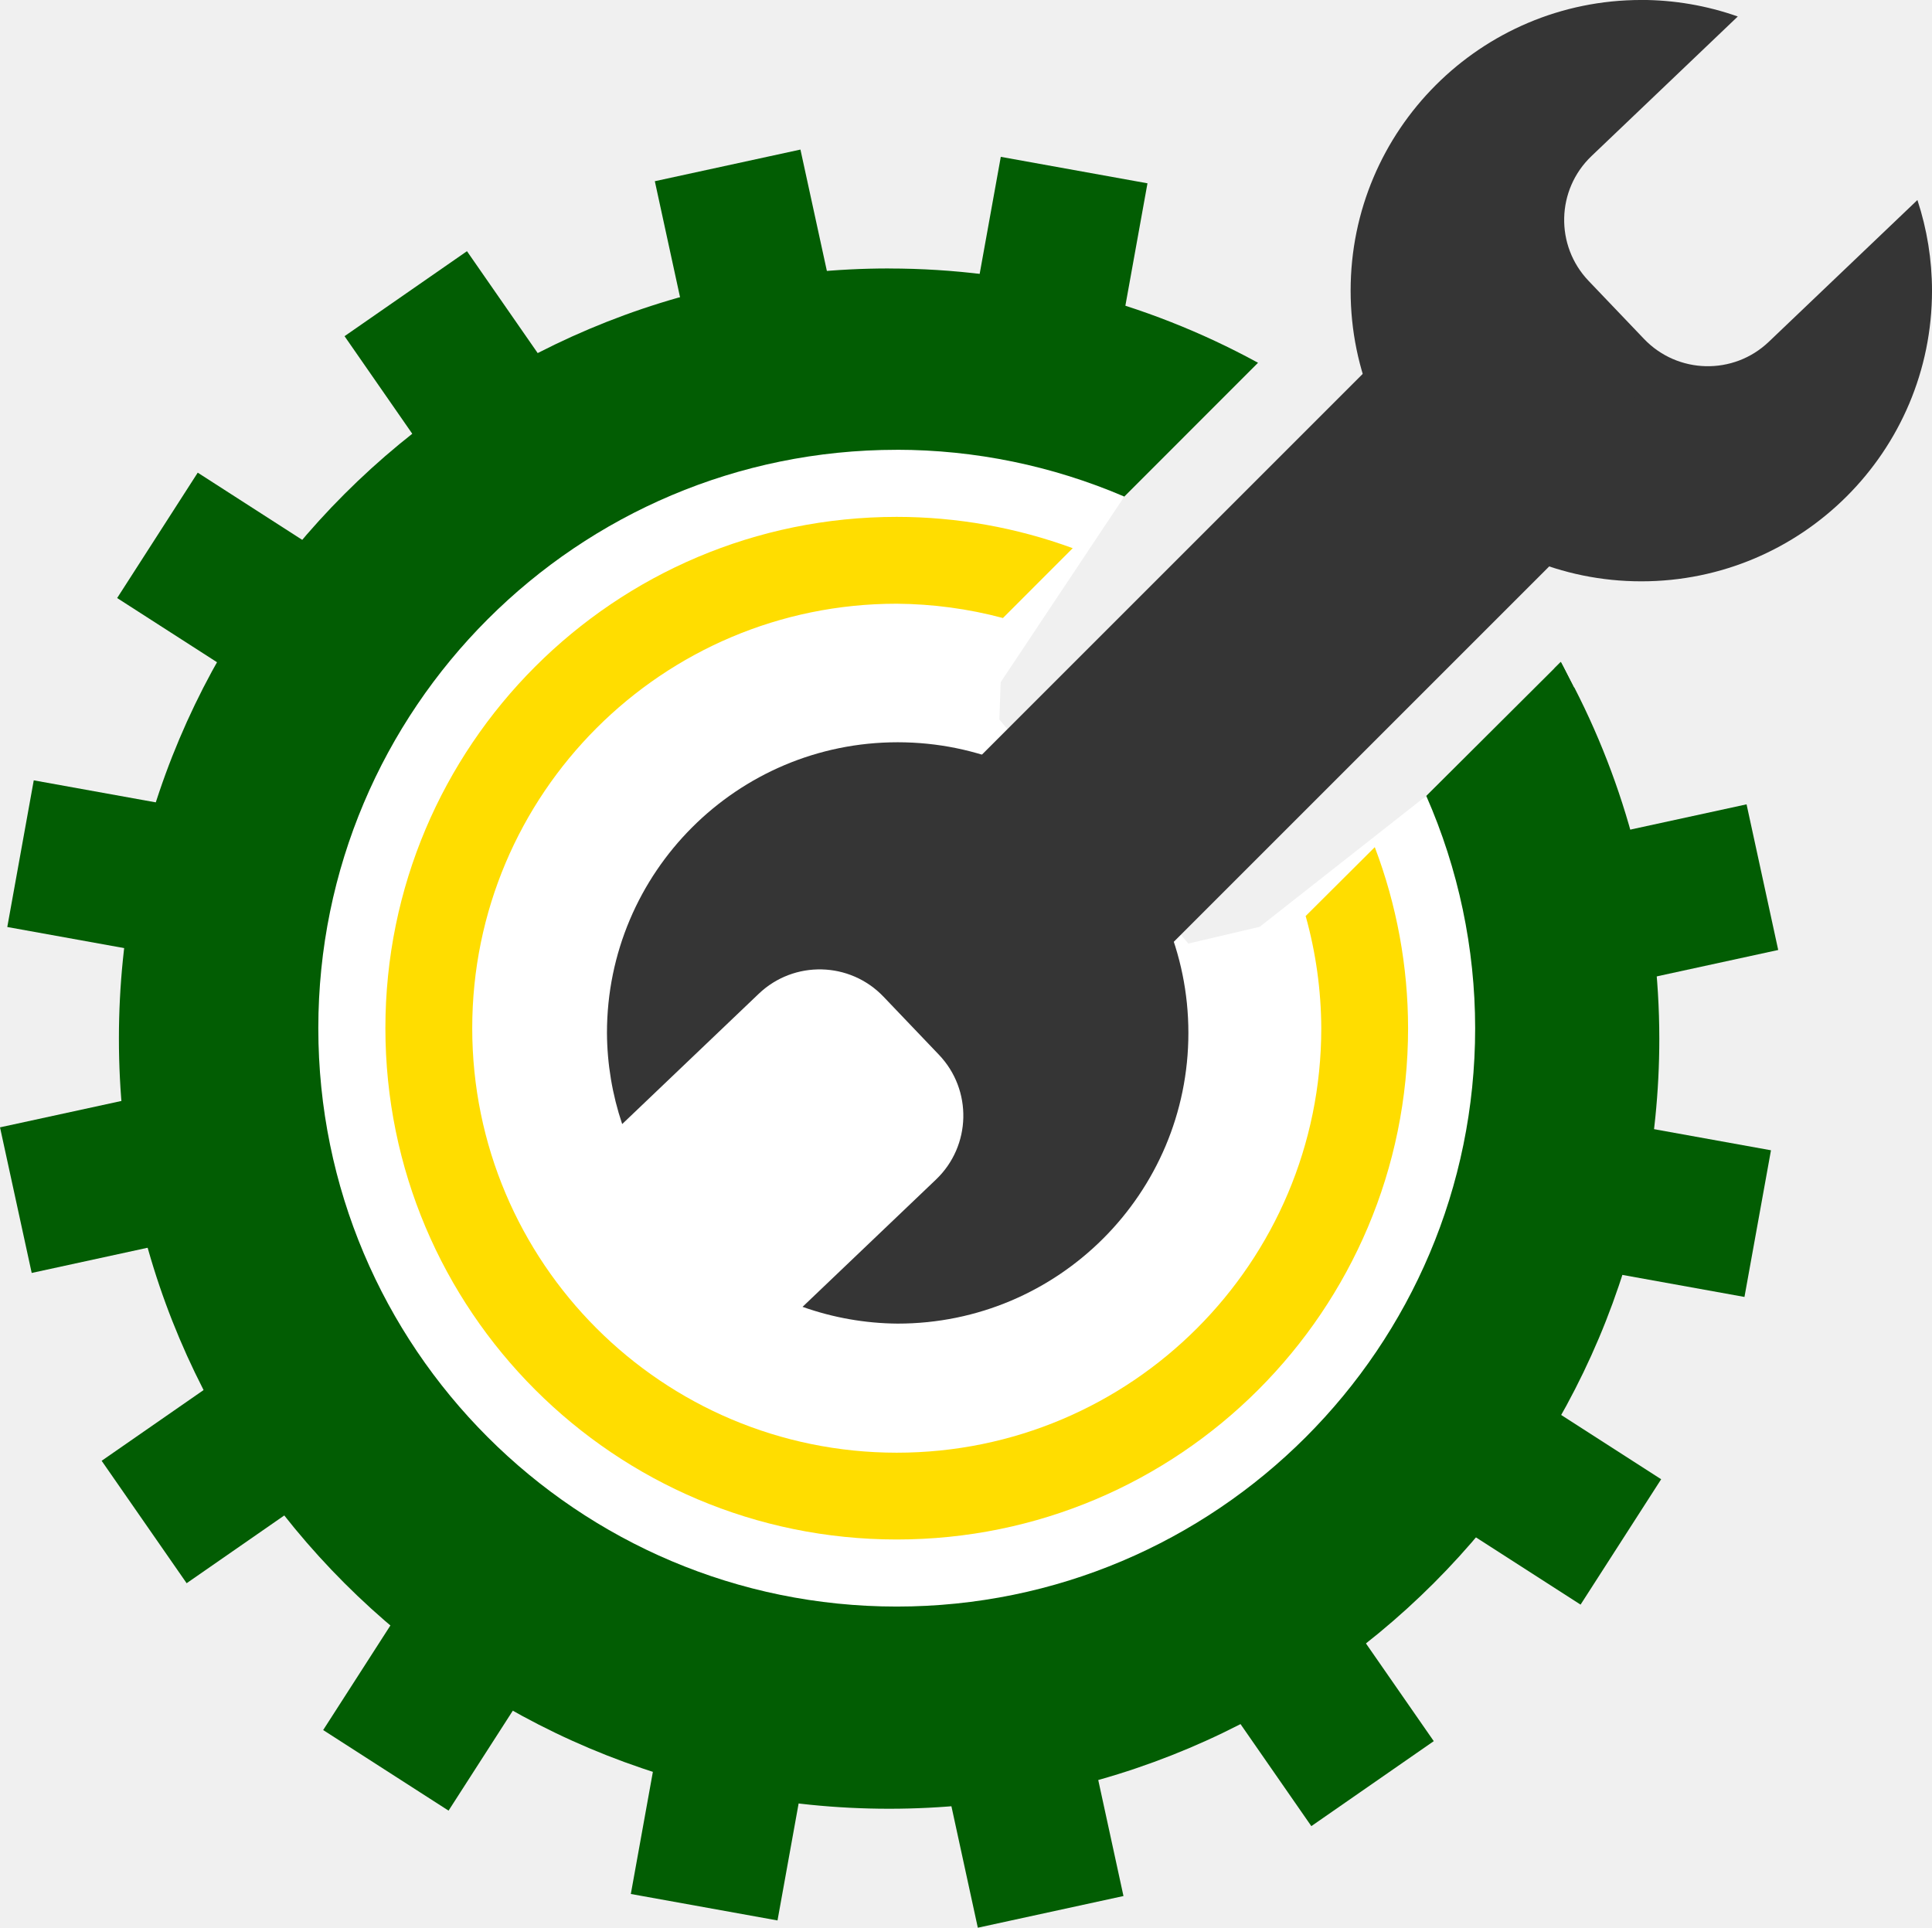
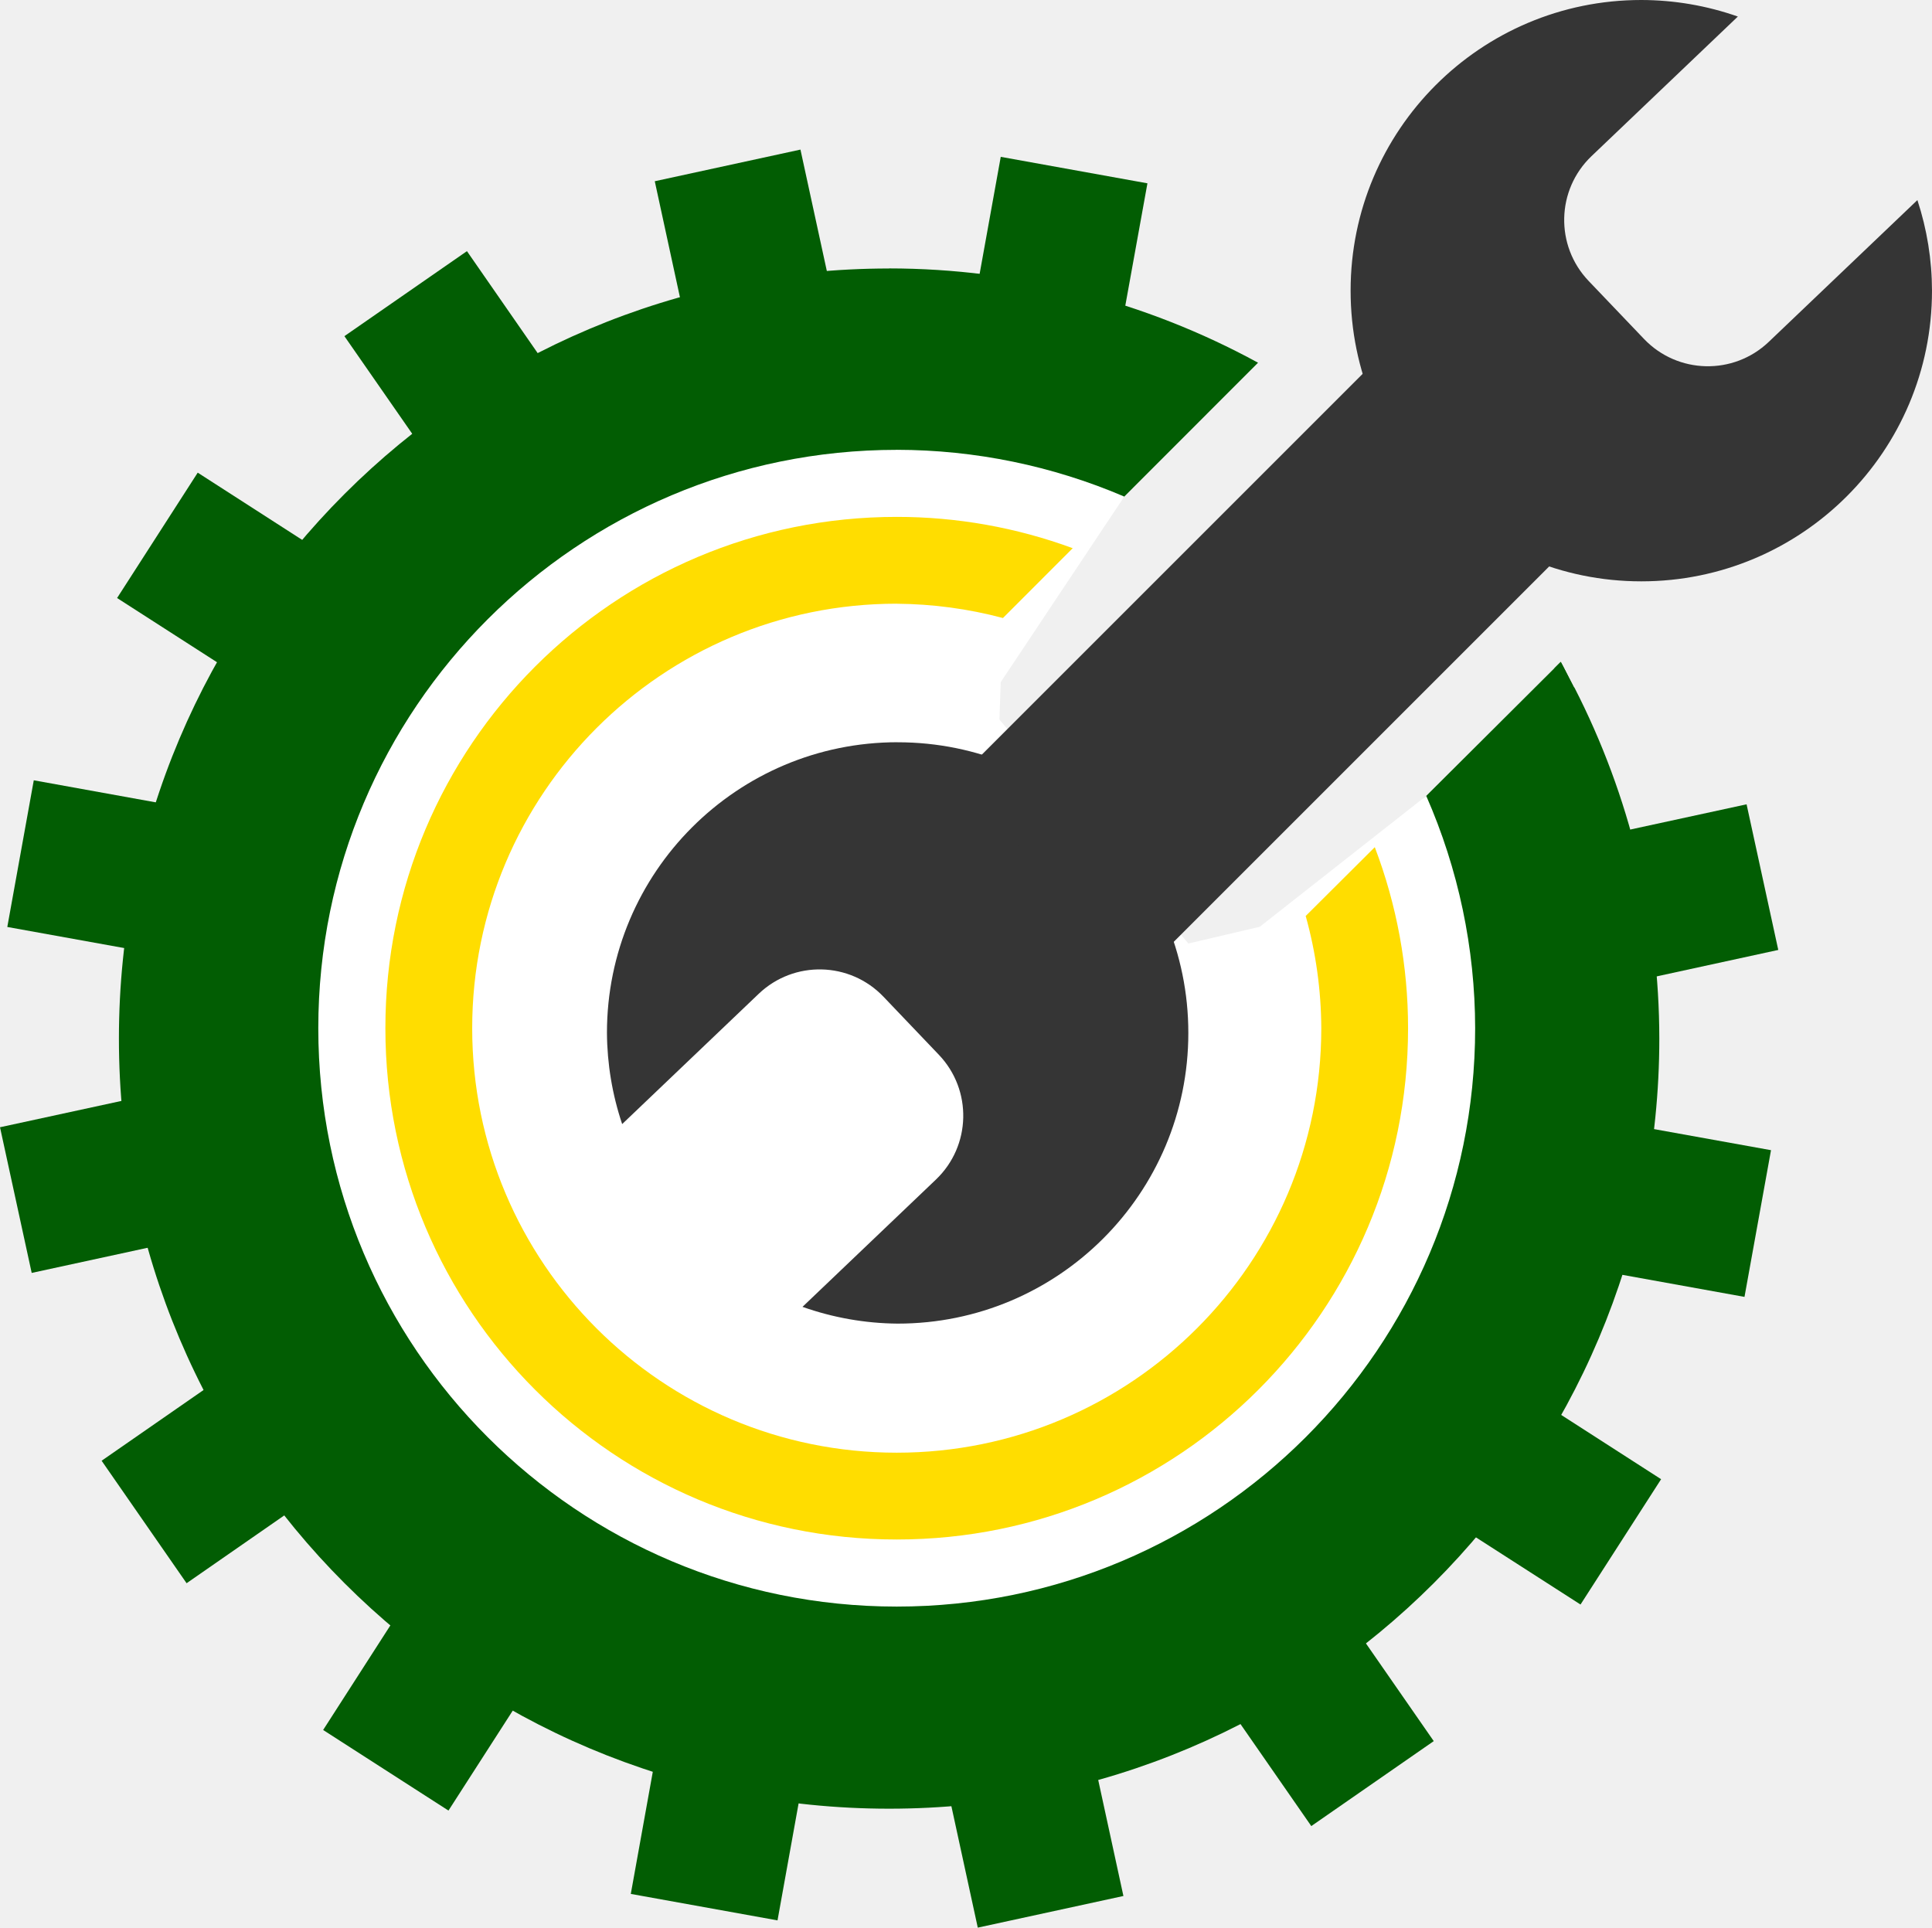
- <svg xmlns="http://www.w3.org/2000/svg" width="46.337mm" height="46.236mm" viewBox="0 0 46.337 46.236" version="1.1" id="svg1">
-   <defs id="defs1" />
-   <g id="layer1">
-     <g id="g3-0" style="display:inline;fill:#ffffff;fill-opacity:1" transform="matrix(0.9856977,0,0,0.9856977,-80.42572,-147.1849)">
-       <path id="path2-3" style="display:inline;fill:#025d03;fill-opacity:1;stroke-width:0.491" d="m 103.226,155.853 a 18.74,18.74 0 0 0 -18.74,18.741 18.74,18.74 0 0 0 18.74,18.74 18.74,18.74 0 0 0 18.741,-18.74 18.74,18.74 0 0 0 -2.067,-8.543 l -0.008,0.003 -0.263,-0.513 a 18.74,18.74 0 0 0 -0.063,-0.11 l -9.06,9.025 -7.082,-7.523 8.779,-8.785 a 18.74,18.74 0 0 0 -8.977,-2.294 z" />
-       <path id="rect3-4" style="display:inline;fill:#025d03;fill-opacity:1;stroke-width:0.132" d="m 101.069,152.96 -3.543,0.77 0.671,3.087 3.544,-0.771 z m 4.875,0.177 -0.561,3.108 3.569,0.644 0.561,-3.108 z m -12.989,2.296 -2.979,2.068 1.801,2.595 2.979,-2.068 z m -6.551,5.389 -1.961,3.051 2.657,1.708 1.961,-3.05 z m 33.168,4.604 -0.155,0.155 0.376,0.542 0.1,-0.069 z m -37.158,2.883 -0.644,3.569 3.108,0.561 0.644,-3.569 z m 41.676,0.584 -3.087,0.671 0.771,3.544 3.086,-0.671 z m -39.41,7.189 -3.087,0.671 0.771,3.543 3.086,-0.671 z m 36.896,0.668 -0.645,3.569 3.108,0.561 0.645,-3.569 z m -34.915,6.316 -2.595,1.801 2.068,2.979 2.595,-1.801 z m 32.694,0.542 -1.961,3.051 2.657,1.708 1.961,-3.051 z m -28.191,5.154 -1.708,2.657 3.051,1.961 1.708,-2.657 z m 23.514,0.332 -2.979,2.068 1.801,2.595 2.979,-2.068 z m -17.175,3.206 -0.561,3.108 3.569,0.644 0.561,-3.108 z m 10.755,0.072 -3.544,0.77 0.671,3.087 3.544,-0.771 z" />
-       <path id="circle3-9" style="display:inline;stroke-width:0.18" d="m 103.412,160.266 c -7.773,10e-6 -14.074,6.301 -14.074,14.074 9e-6,7.773 6.301,14.074 14.074,14.074 7.773,-1e-5 14.074,-6.301 14.074,-14.074 -0.001,-1.946 -0.406,-3.871 -1.19,-5.653 l -5.789,4.552 -4.933,-6.767 3.375,-5.068 c -1.75,-0.75 -3.633,-1.138 -5.537,-1.139 z" />
-       <path id="circle4-1" style="display:inline;fill:#ffdd00;fill-opacity:1;stroke-width:0.159" d="m 103.412,161.898 a 12.442,12.442 0 0 0 -12.442,12.442 12.442,12.442 0 0 0 12.442,12.442 12.442,12.442 0 0 0 12.442,-12.442 12.442,12.442 0 0 0 -0.81,-4.405 l -4.537,4.52 -7.082,-7.523 4.269,-4.272 a 12.442,12.442 0 0 0 -4.282,-0.762 z" />
-       <path id="circle5-7" style="display:inline;stroke-width:0.132" d="m 103.412,164.011 c -5.704,1.6e-4 -10.329,4.625 -10.329,10.329 -1.38e-4,5.705 4.624,10.329 10.329,10.33 5.705,1.4e-4 10.33,-4.625 10.33,-10.33 -0.004,-0.923 -0.132,-1.841 -0.38,-2.729 l -2.855,0.67 -4.598,-5.452 0.087,-2.47 c -0.843,-0.225 -1.712,-0.341 -2.585,-0.348 z" />
-       <g id="g6-5" style="display:inline" transform="matrix(1.01451,0,0,1.01451,-1.927576,-2.396778)">
-         <path id="path6-9" style="display:inline;fill:#353535;fill-opacity:1;stroke-width:0.187" d="m 121.691,149.547 a 6.972,6.972 0 0 0 -6.972,6.972 6.972,6.972 0 0 0 6.972,6.972 6.972,6.972 0 0 0 6.972,-6.972 6.972,6.972 0 0 0 -0.35,-2.174 l -3.565,3.401 a 2.117,2.117 0 0 1 -2.993,-0.07 l -1.329,-1.392 a 2.117,2.117 0 0 1 0.07,-2.993 l 3.509,-3.348 a 6.972,6.972 0 0 0 -2.316,-0.397 z" />
-         <path id="circle6-5" style="display:inline;fill:#353535;fill-opacity:1;stroke-width:0.187" d="m 103.855,167.351 a 6.972,6.972 0 0 0 -6.972,6.972 6.972,6.972 0 0 0 0.365,2.186 l 3.275,-3.125 a 2.117,2.117 0 0 1 2.993,0.07 l 1.329,1.392 a 2.117,2.117 0 0 1 -0.07,2.993 l -3.201,3.054 a 6.972,6.972 0 0 0 2.282,0.402 6.972,6.972 0 0 0 6.972,-6.972 6.972,6.972 0 0 0 -6.972,-6.972 z" />
-         <path id="path3-4" style="display:none;fill:#ffffff;fill-opacity:1;stroke-width:0.132" transform="rotate(-45)" d="m -44.591,191.451 12.246,-0.004 5.152,-1.205 0.425,11.389 -2.865,2.076 -2.867,-1.39 0.213,-0.662 -12.611,-0.024 z" />
-         <path id="rect6-1" style="display:inline;fill:#353535;fill-opacity:1;stroke-width:0.132" transform="rotate(-45)" d="m -44.559,193.411 h 18.13 l -0.158,6.428 h -18.13 z" />
-       </g>
+ <svg xmlns="http://www.w3.org/2000/svg" width="175.133" height="174.75" viewBox="0 0 46.337 46.236">
+   <g fill="#fff">
+     <path fill="#025d03" d="M21.324 6.44A18.47 18.47 0 0 0 2.852 24.91a18.47 18.47 0 0 0 18.472 18.473 18.47 18.47 0 0 0 18.473-18.472 18.5 18.5 0 0 0-2.037-8.422l-.007.003-.26-.505-.062-.109-8.93 8.896-6.982-7.414 8.654-8.66a18.5 18.5 0 0 0-8.85-2.262" />
+     <path fill="#025d03" d="m19.198 3.588-3.494.759.66 3.043 3.495-.76zm4.804.174-.553 3.064 3.517.634.554-3.063zM11.199 6.024 8.26 8.063l1.777 2.558 2.937-2.038zm-6.457 5.313-1.934 3.007 2.62 1.684 1.932-3.006zm32.693 4.537-.153.153.372.534.099-.068zM.81 18.716l-.635 3.518 3.064.553.635-3.517zm41.08.576-3.042.66.759 3.495 3.043-.662zM3.044 26.378 0 27.038l.76 3.494 3.042-.66zm36.368.658-.635 3.518 3.063.553.636-3.519zM4.995 33.262l-2.558 1.775 2.038 2.938 2.558-1.776zm32.226.533-1.934 3.008 2.62 1.683 1.933-3.006zm-27.787 5.08-1.684 2.62 3.006 1.933 1.685-2.62zm23.177.328-2.937 2.038L31.45 43.8l2.937-2.038zm-16.93 3.16-.552 3.064 3.519.635.552-3.064zm10.602.071-3.493.76.661 3.042 3.493-.759z" />
+     <path d="M21.507 10.79c-7.662 0-13.873 6.21-13.873 13.872s6.21 13.873 13.873 13.873S35.38 32.324 35.38 24.662a13.9 13.9 0 0 0-1.173-5.572l-5.706 4.487-4.863-6.67 3.327-4.996a13.9 13.9 0 0 0-5.458-1.122" />
+     <path fill="#fd0" d="M21.507 12.398A12.26 12.26 0 0 0 9.243 24.662a12.26 12.26 0 0 0 12.264 12.264 12.26 12.26 0 0 0 12.264-12.264 12.2 12.2 0 0 0-.798-4.342L28.5 24.775l-6.98-7.415 4.208-4.211a12.2 12.2 0 0 0-4.22-.751" />
+     <path d="M21.507 14.48c-5.623 0-10.181 4.559-10.182 10.182s4.559 10.182 10.182 10.182S31.69 30.285 31.69 24.662a10.2 10.2 0 0 0-.374-2.691l-2.814.66-4.532-5.373.086-2.434a10.2 10.2 0 0 0-2.548-.343" />
+     <g fill="#353535">
+       <path d="M39.364 0a6.97 6.97 0 0 0-6.971 6.973 6.97 6.97 0 0 0 6.972 6.971 6.97 6.97 0 0 0 6.972-6.971 7 7 0 0 0-.35-2.174L42.422 8.2a2.117 2.117 0 0 1-2.992-.07l-1.329-1.392a2.117 2.117 0 0 1 .07-2.993l3.51-3.348A7 7 0 0 0 39.365 0M21.529 17.803a6.97 6.97 0 0 0-6.972 6.973 7 7 0 0 0 .365 2.186l3.275-3.125a2.117 2.117 0 0 1 2.992.07l1.329 1.393a2.117 2.117 0 0 1-.07 2.992l-3.201 3.054a7 7 0 0 0 2.282.402 6.97 6.97 0 0 0 6.972-6.972 6.97 6.97 0 0 0-6.972-6.972" />
+       <path d="m22.927 18.722 12.82-12.82 4.435 4.658-12.82 12.82z" />
    </g>
  </g>
</svg>
